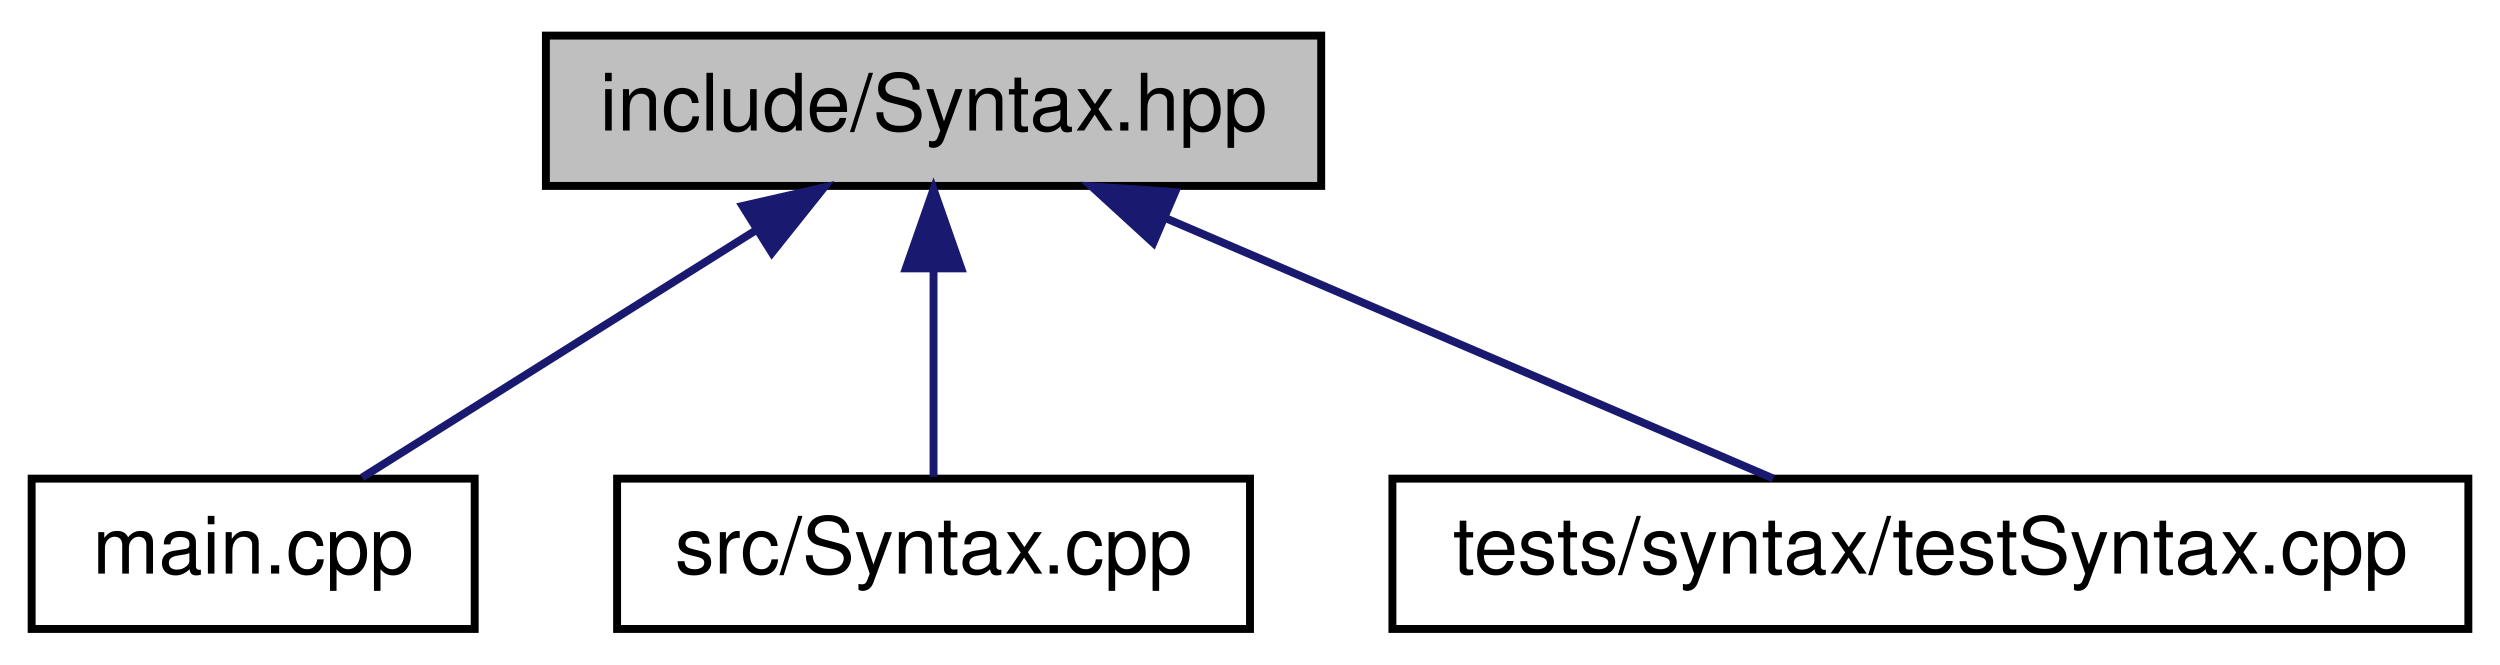
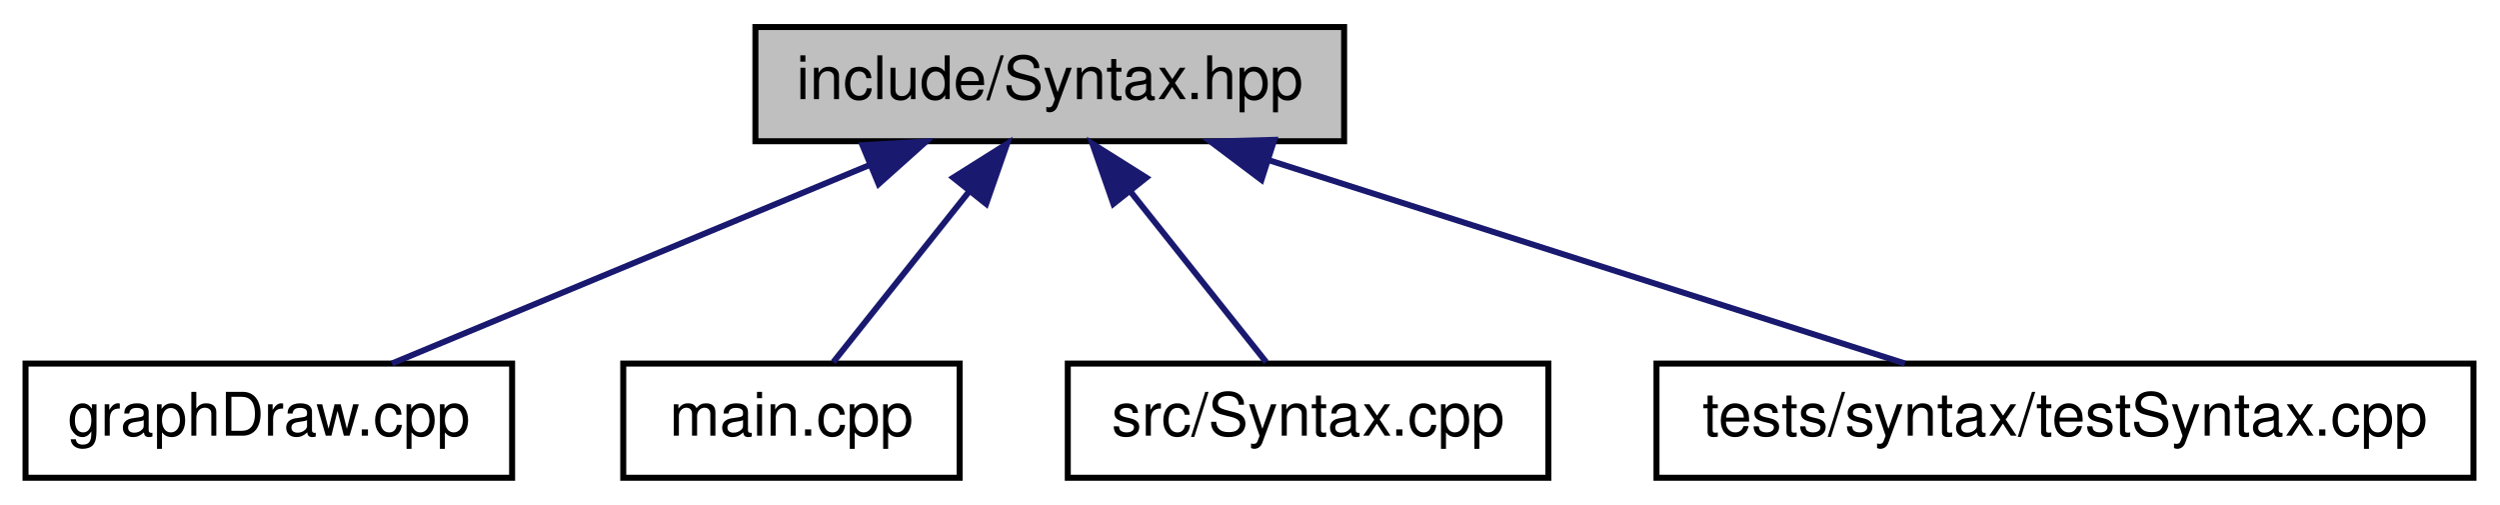
- <svg xmlns="http://www.w3.org/2000/svg" xmlns:xlink="http://www.w3.org/1999/xlink" width="316pt" height="84pt" viewBox="0.00 0.00 316.00 84.00">
+ <svg xmlns="http://www.w3.org/2000/svg" xmlns:xlink="http://www.w3.org/1999/xlink" width="416pt" height="84pt" viewBox="0.00 0.00 415.50 84.00">
  <g id="graph0" class="graph" transform="scale(1 1) rotate(0) translate(4 80)">
    <g id="node1" class="node">
      <g id="a_node1">
        <a xlink:title=" ">
-           <polygon fill="#bfbfbf" stroke="black" points="65,-56.5 65,-75.5 163,-75.5 163,-56.5 65,-56.5" />
-           <text text-anchor="middle" x="114" y="-63.5" font-family="Helvetica,sans-Serif" font-size="10.00">include/Syntax.hpp</text>
+           <polygon fill="#bfbfbf" stroke="black" points="121.5,-56.5 121.5,-75.5 219.5,-75.5 219.5,-56.5 121.5,-56.5" />
+           <text text-anchor="middle" x="170.5" y="-63.5" font-family="Helvetica,sans-Serif" font-size="10.00">include/Syntax.hpp</text>
        </a>
      </g>
    </g>
    <g id="node2" class="node">
      <g id="a_node2">
-         <a xlink:href="../../df/d0a/main_8cpp.html" target="_top" xlink:title=" ">
-           <polygon fill="none" stroke="black" points="0,-0.5 0,-19.5 56,-19.5 56,-0.5 0,-0.5" />
-           <text text-anchor="middle" x="28" y="-7.5" font-family="Helvetica,sans-Serif" font-size="10.00">main.cpp</text>
+         <a xlink:href="../../d3/db4/graph_draw_8cpp.html" target="_top" xlink:title=" ">
+           <polygon fill="none" stroke="black" points="0,-0.5 0,-19.5 81,-19.5 81,-0.5 0,-0.5" />
+           <text text-anchor="middle" x="40.5" y="-7.5" font-family="Helvetica,sans-Serif" font-size="10.00">graphDraw.cpp</text>
        </a>
      </g>
    </g>
    <g id="edge1" class="edge">
-       <path fill="none" stroke="midnightblue" d="M91.55,-50.9C75.78,-41 55.19,-28.07 41.78,-19.65" />
-       <polygon fill="midnightblue" stroke="midnightblue" points="89.85,-53.97 100.18,-56.32 93.57,-48.04 89.85,-53.97" />
+       <path fill="none" stroke="midnightblue" d="M140.41,-52.5C116.04,-42.38 82.36,-28.39 61,-19.52" />
+       <polygon fill="midnightblue" stroke="midnightblue" points="139.32,-55.84 149.9,-56.44 142.01,-49.38 139.32,-55.84" />
    </g>
    <g id="node3" class="node">
      <g id="a_node3">
-         <a xlink:href="../../d1/daa/_syntax_8cpp.html" target="_top" xlink:title=" ">
-           <polygon fill="none" stroke="black" points="74,-0.5 74,-19.5 154,-19.5 154,-0.5 74,-0.5" />
-           <text text-anchor="middle" x="114" y="-7.5" font-family="Helvetica,sans-Serif" font-size="10.00">src/Syntax.cpp</text>
+         <a xlink:href="../../df/d0a/main_8cpp.html" target="_top" xlink:title=" ">
+           <polygon fill="none" stroke="black" points="99.5,-0.5 99.5,-19.5 155.5,-19.5 155.5,-0.5 99.5,-0.5" />
+           <text text-anchor="middle" x="127.5" y="-7.5" font-family="Helvetica,sans-Serif" font-size="10.00">main.cpp</text>
        </a>
      </g>
    </g>
    <g id="edge2" class="edge">
-       <path fill="none" stroke="midnightblue" d="M114,-45.8C114,-36.91 114,-26.78 114,-19.75" />
-       <polygon fill="midnightblue" stroke="midnightblue" points="110.5,-46.08 114,-56.08 117.5,-46.08 110.5,-46.08" />
+       <path fill="none" stroke="midnightblue" d="M157.08,-48.14C149.59,-38.74 140.56,-27.4 134.47,-19.75" />
+       <polygon fill="midnightblue" stroke="midnightblue" points="154.43,-50.44 163.4,-56.08 159.91,-46.08 154.43,-50.44" />
    </g>
    <g id="node4" class="node">
      <g id="a_node4">
-         <a xlink:href="../../dd/de9/test_syntax_8cpp.html" target="_top" xlink:title=" ">
-           <polygon fill="none" stroke="black" points="172,-0.5 172,-19.5 308,-19.5 308,-0.5 172,-0.5" />
-           <text text-anchor="middle" x="240" y="-7.5" font-family="Helvetica,sans-Serif" font-size="10.00">tests/syntax/testSyntax.cpp</text>
+         <a xlink:href="../../d1/daa/_syntax_8cpp.html" target="_top" xlink:title=" ">
+           <polygon fill="none" stroke="black" points="173.5,-0.5 173.5,-19.5 253.5,-19.5 253.5,-0.5 173.5,-0.5" />
+           <text text-anchor="middle" x="213.5" y="-7.5" font-family="Helvetica,sans-Serif" font-size="10.00">src/Syntax.cpp</text>
        </a>
      </g>
    </g>
    <g id="edge3" class="edge">
-       <path fill="none" stroke="midnightblue" d="M143.16,-52.5C166.78,-42.38 199.43,-28.39 220.13,-19.52" />
-       <polygon fill="midnightblue" stroke="midnightblue" points="141.78,-49.29 133.97,-56.44 144.54,-55.72 141.78,-49.29" />
+       <path fill="none" stroke="midnightblue" d="M183.92,-48.14C191.41,-38.74 200.44,-27.4 206.53,-19.75" />
+       <polygon fill="midnightblue" stroke="midnightblue" points="181.09,-46.08 177.6,-56.08 186.57,-50.44 181.09,-46.08" />
+     </g>
+     <g id="node5" class="node">
+       <g id="a_node5">
+         <a xlink:href="../../dd/de9/test_syntax_8cpp.html" target="_top" xlink:title=" ">
+           <polygon fill="none" stroke="black" points="271.5,-0.5 271.5,-19.5 407.5,-19.5 407.5,-0.5 271.5,-0.5" />
+           <text text-anchor="middle" x="339.5" y="-7.5" font-family="Helvetica,sans-Serif" font-size="10.00">tests/syntax/testSyntax.cpp</text>
+         </a>
+       </g>
+     </g>
+     <g id="edge4" class="edge">
+       <path fill="none" stroke="midnightblue" d="M207.1,-53.3C238.95,-43.13 284.34,-28.62 312.85,-19.52" />
+       <polygon fill="midnightblue" stroke="midnightblue" points="205.74,-50.07 197.28,-56.44 207.87,-56.73 205.74,-50.07" />
    </g>
  </g>
</svg>
